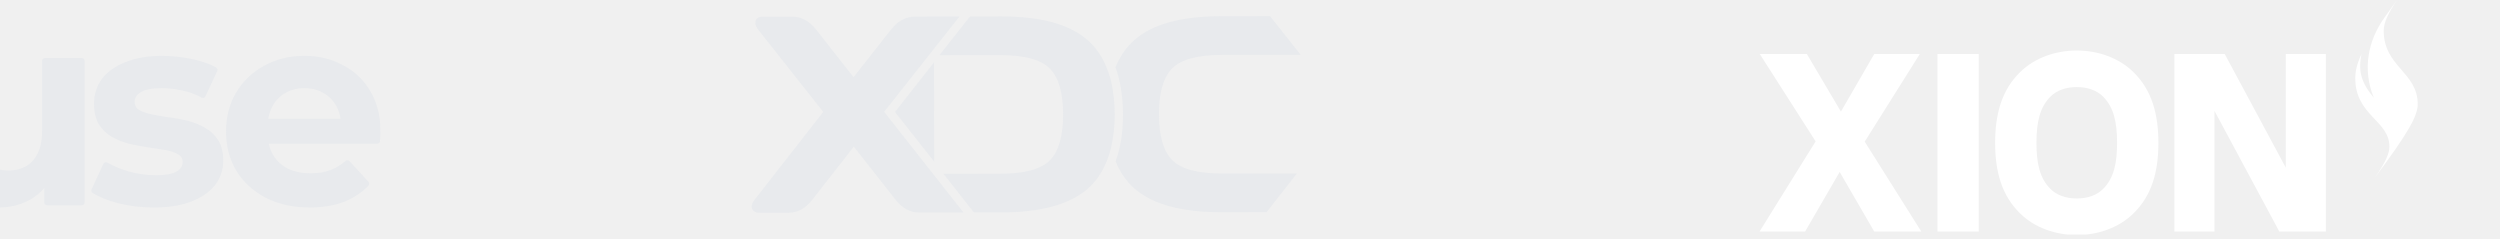
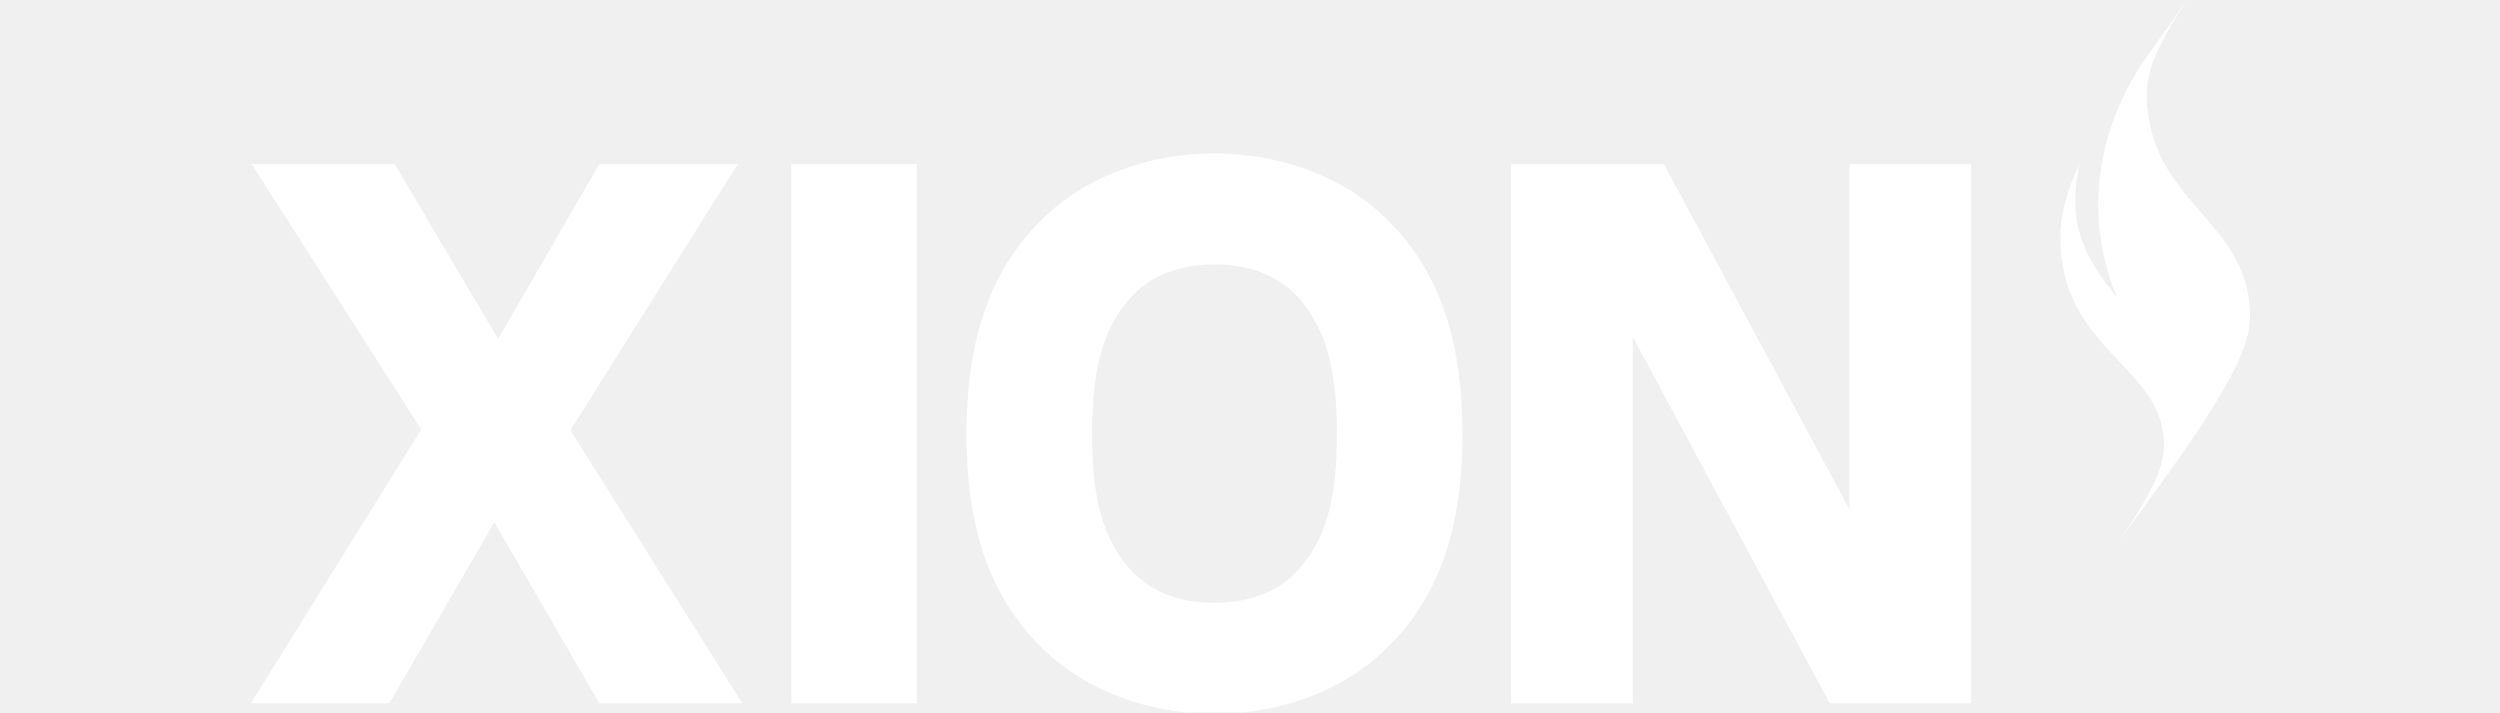
- <svg xmlns="http://www.w3.org/2000/svg" width="650" height="62" viewBox="0 0 650 62" fill="none">
-   <g clip-path="url(#clip0_274_273524)">
-     <mask id="mask0_274_273524" style="mask-type:luminance" maskUnits="userSpaceOnUse" x="-110" y="0" width="209" height="60">
-       <path d="M98.952 0H-110V59.096H98.952V0Z" fill="white" />
-     </mask>
-     <g mask="url(#mask0_274_273524)">
-       <path d="M21.252 15.088H11.693C11.278 15.088 10.944 15.424 10.944 15.839V34.022C10.944 36.347 10.567 38.293 9.811 39.858C9.054 41.375 8.016 42.514 6.693 43.273C5.37 43.983 3.857 44.342 2.157 44.342C-0.302 44.342 -2.215 43.606 -3.585 42.137C-4.908 40.619 -5.569 38.268 -5.569 35.091V15.841C-5.569 15.426 -5.905 15.09 -6.318 15.09H-13.262C-13.318 15.08 -13.374 15.075 -13.431 15.075H-27.262V14.306C-27.262 12.454 -26.836 11.08 -25.985 10.177C-25.088 9.228 -23.834 8.754 -22.229 8.754C-21.377 8.754 -20.575 8.872 -19.818 9.111C-19.352 9.259 -18.893 9.452 -18.495 9.662C-18.098 9.872 -17.605 9.672 -17.454 9.246L-15.064 2.633C-14.941 2.29 -15.08 1.905 -15.395 1.723C-16.328 1.182 -17.423 0.774 -18.685 0.497C-20.149 0.167 -21.685 0 -23.293 0C-28.016 0 -31.654 1.305 -34.208 3.916C-36.76 6.477 -38.037 9.918 -38.037 14.236V15.075H-43.032C-43.521 15.075 -43.921 15.411 -43.921 15.826V22.862C-43.921 23.277 -43.524 23.613 -43.032 23.613H-38.037V52.627C-38.037 53.042 -37.701 53.378 -37.288 53.378H-27.731C-27.318 53.378 -26.982 53.042 -26.982 52.627V23.613H-16.628V36.724C-16.628 40.663 -15.944 43.914 -14.572 46.476C-13.2 48.991 -11.287 50.865 -8.831 52.099C-6.326 53.332 -3.49 53.95 -0.325 53.95C2.606 53.95 5.298 53.286 7.754 51.955C9.216 51.153 10.467 50.127 11.511 48.886V52.627C11.511 53.042 11.847 53.378 12.259 53.378H21.252C21.668 53.378 22.001 53.042 22.001 52.627V15.841C22.001 15.426 21.665 15.09 21.252 15.09V15.088Z" fill="#E8EAED" />
-       <path d="M53.438 33.306C52.115 32.498 50.625 31.883 48.971 31.455C47.32 31.029 45.663 30.719 44.01 30.529C42.404 30.291 40.914 30.032 39.543 29.747C38.173 29.462 37.061 29.083 36.212 28.608C35.407 28.134 35.007 27.424 35.007 26.473C35.007 25.429 35.573 24.575 36.709 23.911C37.843 23.247 39.64 22.916 42.096 22.916C43.845 22.916 45.64 23.129 47.484 23.557C49.138 23.888 50.771 24.493 52.389 25.37C52.771 25.575 53.243 25.424 53.428 25.032L56.479 18.493C56.646 18.136 56.51 17.706 56.166 17.518C54.479 16.598 52.438 15.883 50.038 15.377C47.346 14.808 44.699 14.523 42.099 14.523C38.414 14.523 35.248 15.07 32.602 16.159C29.955 17.206 27.924 18.652 26.506 20.503C25.137 22.354 24.45 24.488 24.45 26.908C24.45 29.09 24.853 30.87 25.655 32.247C26.506 33.621 27.617 34.714 28.986 35.522C30.358 36.329 31.868 36.945 33.522 37.373C35.176 37.752 36.807 38.06 38.412 38.298C40.066 38.537 41.579 38.773 42.948 39.009C44.317 39.247 45.404 39.604 46.21 40.078C47.061 40.506 47.486 41.17 47.486 42.07C47.486 43.163 46.943 44.017 45.856 44.632C44.817 45.247 43.02 45.558 40.468 45.558C38.153 45.558 35.791 45.227 33.381 44.563C31.327 43.945 29.507 43.183 27.917 42.278C27.535 42.06 27.05 42.214 26.865 42.614L23.804 49.237C23.642 49.586 23.773 49.999 24.099 50.199C25.778 51.224 27.95 52.099 30.614 52.819C33.638 53.578 36.781 53.958 40.04 53.958V53.953C43.866 53.953 47.105 53.432 49.751 52.389C52.443 51.345 54.499 49.922 55.917 48.119C57.336 46.27 58.043 44.158 58.043 41.786C58.043 39.604 57.617 37.847 56.766 36.519C55.915 35.142 54.805 34.075 53.435 33.316L53.438 33.306Z" fill="#E8EAED" />
-       <path d="M96.331 23.775C94.583 20.785 92.198 18.508 89.172 16.942C86.195 15.329 82.982 14.521 79.108 14.521C75.233 14.521 71.759 15.375 68.69 17.083C65.618 18.742 63.184 21.067 61.389 24.057C59.641 26.998 58.766 30.439 58.766 34.234C58.766 38.029 59.664 41.424 61.459 44.411C63.254 47.353 65.782 49.678 69.041 51.386C72.349 53.094 76.174 53.948 80.523 53.948V53.953C83.975 53.953 87.024 53.43 89.667 52.389C92.08 51.394 94.118 50.022 95.785 48.278C96.057 47.994 96.057 47.542 95.79 47.25L90.88 41.904C90.603 41.604 90.142 41.583 89.831 41.853C88.7 42.84 87.465 43.599 86.121 44.129C84.608 44.745 82.836 45.055 80.805 45.055C78.539 45.055 76.554 44.653 74.851 43.845C73.198 42.991 71.897 41.781 70.954 40.217C70.464 39.34 70.115 38.388 69.892 37.368H98.06C98.444 37.368 98.767 37.073 98.803 36.688C98.829 36.424 98.855 36.15 98.878 35.873C98.926 35.303 98.949 34.806 98.949 34.378C98.949 30.25 98.075 26.716 96.326 23.773L96.331 23.775ZM74.146 24.203C75.61 23.349 77.29 22.921 79.18 22.921C81.069 22.921 82.724 23.349 84.141 24.203C85.559 25.008 86.669 26.149 87.472 27.619C88.005 28.593 88.357 29.686 88.536 30.891H69.764C69.949 29.706 70.297 28.637 70.815 27.688C71.621 26.17 72.728 25.008 74.146 24.201V24.203Z" fill="#E8EAED" />
-     </g>
-     <path d="M229.882 29.077L249.468 4.29L240.412 4.308H237.884C235.483 4.344 233.41 5.472 231.664 7.69L221.934 20.075L212.205 7.709C210.423 5.454 208.349 4.344 205.985 4.344H198.347C197.038 4.344 196.401 4.89 196.401 5.981C196.401 6.527 196.656 7.109 197.147 7.727L214.042 29.096L196.165 51.974C195.674 52.61 195.419 53.192 195.419 53.72C195.564 54.793 196.237 55.32 197.419 55.32H204.985C207.349 55.32 209.422 54.211 211.168 51.974L221.989 38.134L232.846 51.937C234.61 54.156 236.665 55.266 239.029 55.266L250.505 55.247L229.882 29.077ZM329.306 55.156L337.198 45.099L317.794 45.118C311.429 45.118 307.082 43.972 304.791 41.644C302.499 39.316 301.335 35.352 301.335 29.732C301.317 24.113 302.463 20.13 304.772 17.784C307.082 15.438 311.41 14.274 317.775 14.274L338.18 14.256L330.215 4.199L317.357 4.217C307.082 4.235 299.608 6.29 294.934 10.4C292.806 12.273 291.187 14.656 290.023 17.511C291.315 20.985 291.951 25.058 291.969 29.732C291.988 34.406 291.333 38.48 290.06 41.953C291.224 44.79 292.842 47.173 294.988 49.046C299.68 53.138 307.155 55.175 317.43 55.175L329.306 55.156ZM288.859 21.057C288.569 19.857 288.168 18.675 287.696 17.511C286.532 14.674 284.913 12.273 282.767 10.418C278.093 6.308 270.601 4.253 260.325 4.271L252.196 4.29L244.249 14.347L259.943 14.328C266.309 14.328 270.655 15.474 272.947 17.82C275.256 20.148 276.402 24.131 276.402 29.75C276.402 35.37 275.274 39.353 272.965 41.68C270.655 44.008 266.345 45.172 259.98 45.172L245.304 45.19L253.215 55.229H260.38C270.655 55.211 278.13 53.156 282.822 49.064C284.949 47.191 286.568 44.808 287.732 41.971C288.205 40.826 288.587 39.644 288.878 38.425C289.532 35.57 289.842 32.66 289.823 29.75C289.842 26.822 289.514 23.913 288.859 21.057Z" fill="#E8EAED" />
-     <path d="M232.701 29.114L242.885 42.026L242.849 16.202L232.701 29.114Z" fill="#E8EAED" />
-     <g clip-path="url(#clip1_274_273524)">
-       <path d="M457.547 14.045H469.786L478.64 29.017L487.299 14.045H499.147L484.825 36.829L499.538 60.198H487.299L478.314 44.705L469.329 60.198H457.48L472.062 36.762L457.544 14.045H457.547Z" fill="white" />
-       <path d="M514.475 14.045V60.198H503.735V14.045H514.475Z" fill="white" />
-       <path d="M525.247 55.511C520.366 50.758 518.736 44.51 518.736 37.154C518.736 29.799 520.363 23.484 525.247 18.731C529.022 15.02 534.491 13.133 539.96 13.133C545.429 13.133 550.898 15.02 554.673 18.731C559.556 23.484 561.183 29.797 561.183 37.154C561.183 44.512 559.556 50.758 554.673 55.511C550.898 59.222 545.429 61.109 539.96 61.109C534.491 61.109 529.025 59.222 525.247 55.511ZM546.794 49.132C549.594 46.332 550.441 42.492 550.441 37.154C550.441 31.817 549.594 27.91 546.794 25.111C545.231 23.548 542.888 22.639 539.96 22.639C537.032 22.639 534.689 23.55 533.126 25.111C530.326 27.91 529.479 31.817 529.479 37.154C529.479 42.492 530.326 46.334 533.126 49.132C534.689 50.694 537.032 51.603 539.96 51.603C542.888 51.603 545.234 50.692 546.794 49.132Z" fill="white" />
-       <path d="M604.729 14.045V60.198H592.621L575.76 28.822V60.198H565.346V14.045H578.429L594.312 43.599V14.045H604.729Z" fill="white" />
-       <path d="M617.205 25.42C614.71 22.508 613.644 19.914 613.644 17.347C613.644 15.829 613.804 14.878 614.015 14.002C612.794 16.593 612.372 18.533 612.372 20.36C612.372 30.04 621.248 31.287 621.248 38.137C621.248 39.791 620.371 42.038 617.408 46.249C626.334 34.336 628.605 30.05 628.605 27.077C628.605 18.757 619.765 17.36 619.765 8.004C619.765 5.869 620.986 3.299 623.27 -0.057C623.27 -0.057 621.098 2.997 619.925 4.629C615.749 10.443 614.133 17.99 617.2 25.426L617.205 25.42Z" fill="white" />
-     </g>
+ <svg xmlns="http://www.w3.org/2000/svg" width="214" height="61" viewBox="0 0 214 61" fill="none">
+   <g clip-path="url(#clip0_274_273630)">
+     <path d="M21.547 14.045H33.786L42.64 29.017L51.299 14.045H63.147L48.825 36.829L63.538 60.198H51.299L42.314 44.705L33.329 60.198H21.48L36.062 36.762L21.544 14.045H21.547Z" fill="white" />
+     <path d="M78.475 14.045V60.198H67.735V14.045H78.475Z" fill="white" />
+     <path d="M89.247 55.511C84.366 50.758 82.736 44.51 82.736 37.154C82.736 29.799 84.363 23.484 89.247 18.731C93.022 15.02 98.491 13.133 103.96 13.133C109.429 13.133 114.898 15.02 118.673 18.731C123.556 23.484 125.183 29.797 125.183 37.154C125.183 44.512 123.556 50.758 118.673 55.511C114.898 59.222 109.429 61.109 103.96 61.109C98.491 61.109 93.025 59.222 89.247 55.511ZM110.794 49.132C113.594 46.332 114.441 42.492 114.441 37.154C114.441 31.817 113.594 27.91 110.794 25.111C109.231 23.548 106.888 22.639 103.96 22.639C101.032 22.639 98.689 23.55 97.126 25.111C94.326 27.91 93.479 31.817 93.479 37.154C93.479 42.492 94.326 46.334 97.126 49.132C98.689 50.694 101.032 51.603 103.96 51.603C106.888 51.603 109.234 50.692 110.794 49.132Z" fill="white" />
+     <path d="M168.729 14.045V60.198H156.621L139.76 28.822V60.198H129.346V14.045H142.429L158.312 43.599V14.045H168.729Z" fill="white" />
+     <path d="M181.205 25.42C178.71 22.508 177.644 19.914 177.644 17.347C177.644 15.829 177.804 14.878 178.015 14.002C176.794 16.593 176.372 18.533 176.372 20.36C176.372 30.04 185.248 31.287 185.248 38.137C185.248 39.791 184.371 42.038 181.408 46.249C190.334 34.336 192.605 30.05 192.605 27.077C192.605 18.757 183.765 17.36 183.765 8.004C183.765 5.869 184.986 3.299 187.27 -0.057C187.27 -0.057 185.098 2.997 183.925 4.629C179.749 10.443 178.133 17.99 181.2 25.426L181.205 25.42Z" fill="white" />
  </g>
  <defs>
-     <clipPath id="clip0_274_273524">
-       <rect width="650" height="61.047" fill="white" />
-     </clipPath>
-     <clipPath id="clip1_274_273524">
-       <rect width="214" height="60.914" fill="white" transform="translate(436 0.0664062)" />
+     <clipPath id="clip0_274_273630">
+       <rect width="214" height="60.914" fill="white" transform="translate(0 0.0664062)" />
    </clipPath>
  </defs>
</svg>
